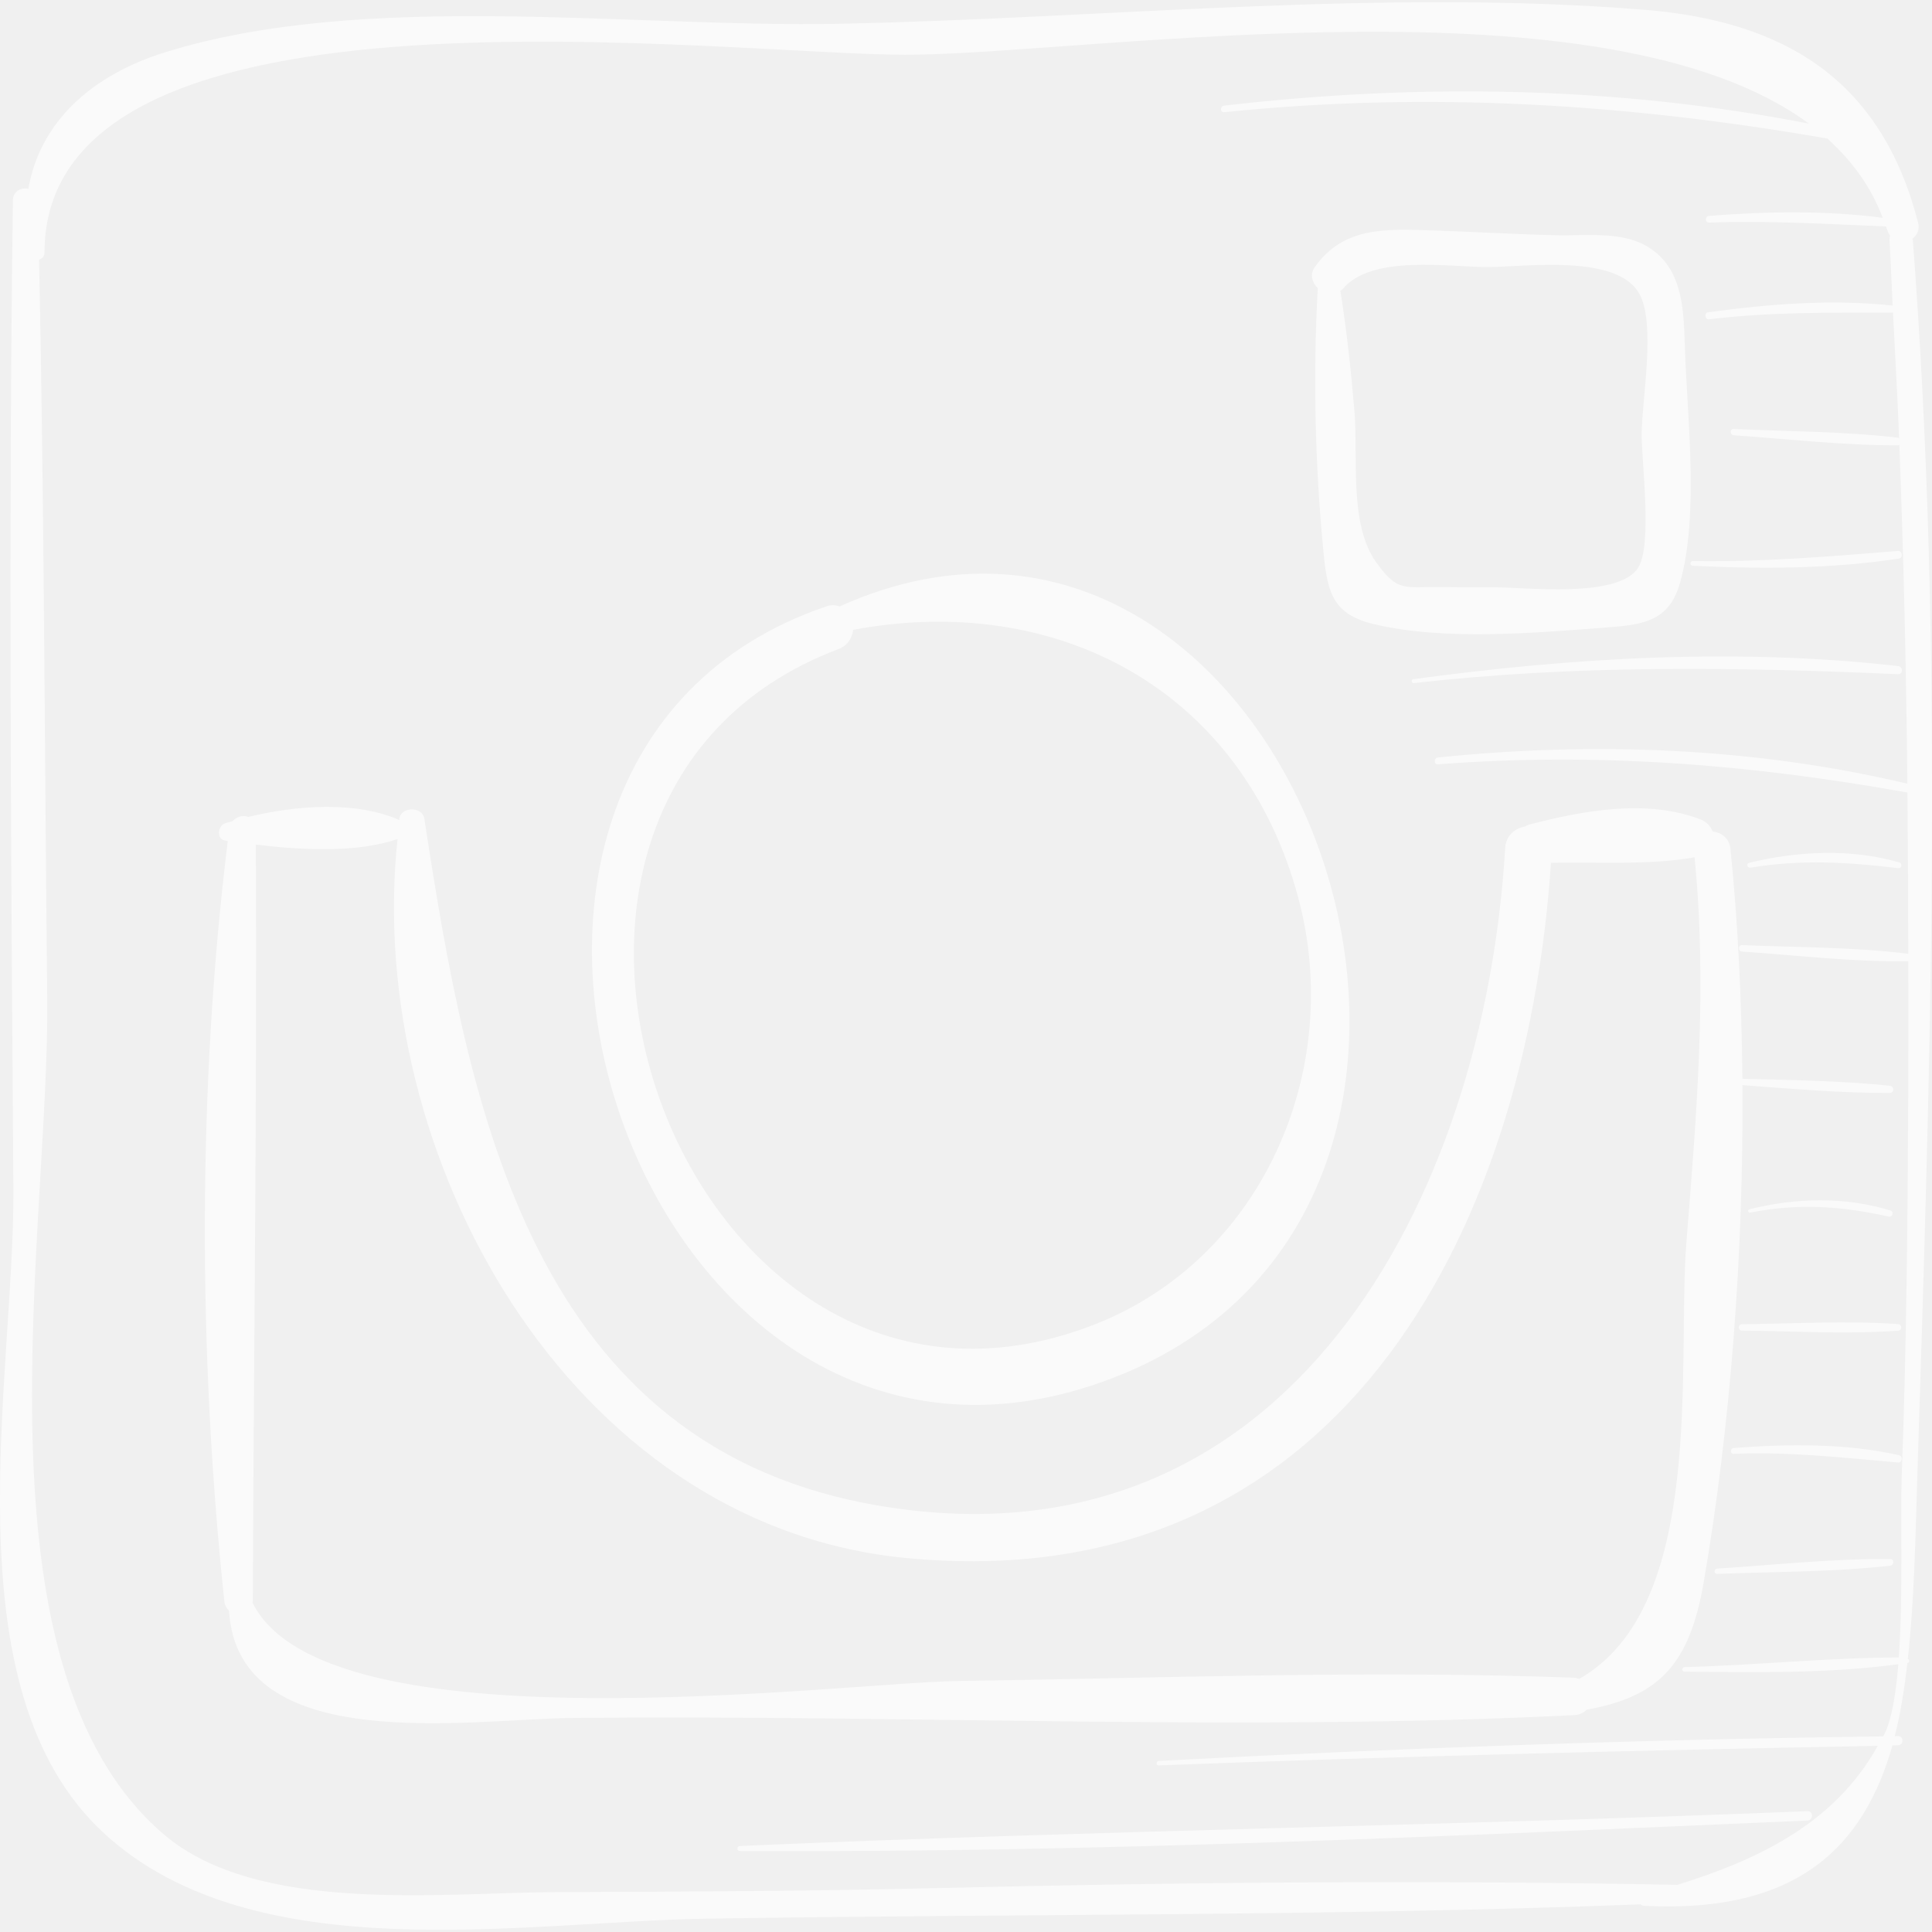
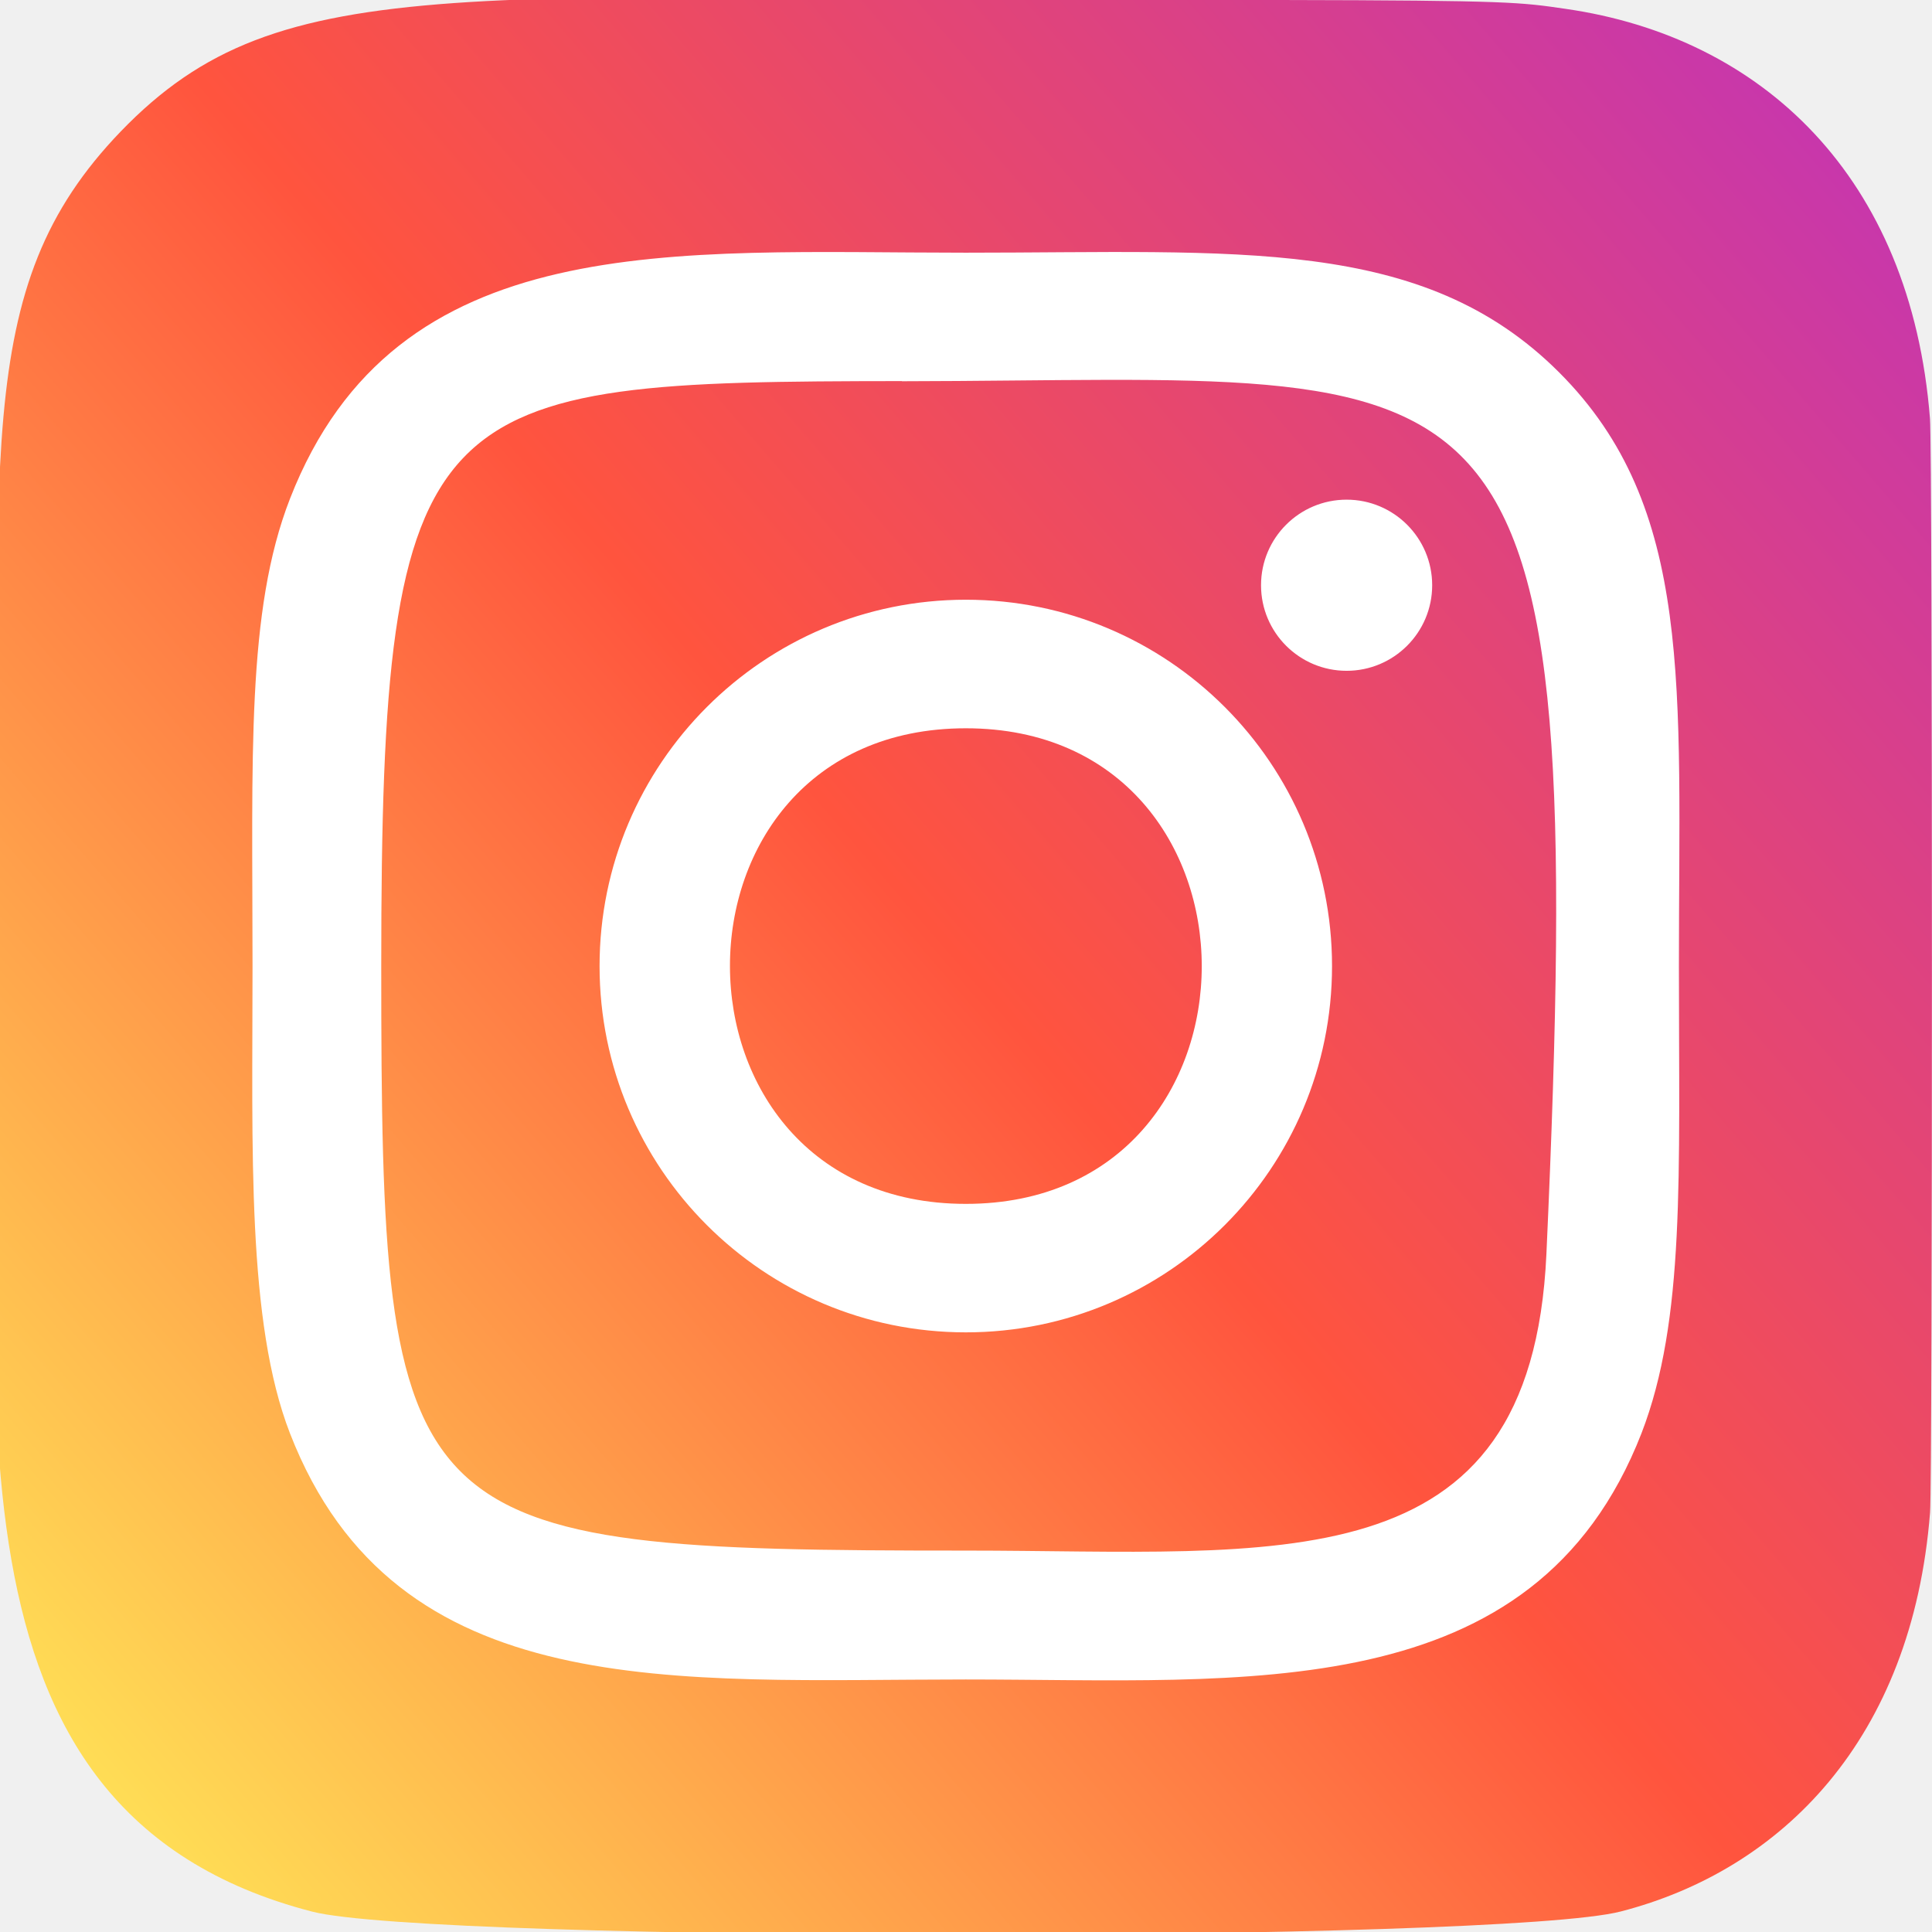
- <svg xmlns="http://www.w3.org/2000/svg" version="1.1" width="512" height="512" x="0" y="0" viewBox="0 0 49.585 49.585" style="enable-background:new 0 0 512 512" xml:space="preserve" class="">
-   <g>
-     <g>
-       <path style="" d="M49.094,6.173c-0.001-0.017-0.009-0.03-0.013-0.046c0.12-0.085,0.195-0.231,0.146-0.419   c-0.935-3.62-3.37-5.16-7.016-5.456C35.447-0.297,28.336,0.473,21.551,0.61c-5.325,0.108-12.2-0.866-17.328,0.737   c-1.898,0.594-3.2,1.803-3.495,3.498c-0.18-0.04-0.393,0.056-0.397,0.298c-0.113,8.456-0.046,16.933,0.012,25.391   c0.033,4.824-1.702,12.809,2.329,16.519c3.851,3.544,10.79,2.264,15.446,2.19c8.003-0.128,15.991-0.059,23.987-0.368   c0.023,0.02,0.051,0.036,0.088,0.038c3.984,0.205,5.65-1.562,6.377-4.117c0.048-0.001,0.095-0.002,0.143-0.003   c0.152-0.003,0.152-0.238,0-0.236c-0.028,0-0.056,0.001-0.085,0.002c0.152-0.589,0.249-1.224,0.326-1.876   c0.063-0.014,0.052-0.079,0.011-0.116c0.166-1.486,0.193-3.085,0.243-4.66C49.545,27.266,49.903,16.803,49.094,6.173z    M44.709,24.422c1.409,0.094,2.853,0.271,4.268,0.248c0,1.105,0.004,2.212-0.001,3.314c-0.015,3.302-0.045,6.624-0.169,9.923   c-0.036,0.97,0.041,3.009-0.074,4.632c-1.829,0.006-3.67,0.199-5.5,0.248c-0.075,0.002-0.075,0.115,0,0.116   c1.81,0.016,3.688,0.054,5.488-0.191c-0.061,0.752-0.167,1.399-0.351,1.784c-0.012,0.025-0.027,0.045-0.039,0.069   c-6.202,0.078-12.398,0.3-18.591,0.63c-0.073,0.004-0.074,0.117,0,0.114c6.149-0.233,12.3-0.386,18.453-0.502   c-1.113,2.008-3.111,2.938-5.145,3.568c-6.381-0.126-12.747-0.069-19.131,0.086c-3.222,0.078-6.439,0.088-9.661,0.101   c-2.939,0.012-7.641,0.578-10.054-1.484c-5.048-4.314-2.929-15.504-2.99-21.425C1.145,19.325,1.135,12.989,1.003,6.664   C1.077,6.637,1.142,6.582,1.142,6.49C1.133-0.98,18.88,1.467,23.452,1.404c4.87-0.067,17.754-2.089,22.974,1.769   c-4.952-0.964-9.981-1.041-15.009-0.462c-0.106,0.012-0.108,0.18,0,0.169c5.233-0.54,10.328-0.22,15.48,0.675   c0.629,0.565,1.121,1.233,1.423,2.035c-1.466-0.193-2.987-0.163-4.454-0.05c-0.11,0.008-0.112,0.177,0,0.173   c1.523-0.056,3.019,0.036,4.537,0.099c0.013,0.039,0.031,0.073,0.042,0.112c0.015,0.05,0.04,0.088,0.066,0.125   c-0.013,0.036-0.02,0.077-0.017,0.124c0.035,0.555,0.052,1.113,0.081,1.669c-1.567-0.169-3.184-0.039-4.739,0.173   c-0.101,0.014-0.078,0.193,0.024,0.18c1.583-0.191,3.137-0.172,4.724-0.171c0.055,1.075,0.116,2.148,0.157,3.225   c-0.01-0.005-0.017-0.014-0.03-0.016c-1.391-0.162-2.816-0.159-4.215-0.222c-0.104-0.005-0.102,0.153,0,0.16   c1.397,0.096,2.814,0.261,4.215,0.258c0.016,0,0.024-0.009,0.036-0.014c0.111,2.896,0.177,5.798,0.206,8.699   c-3.933-0.931-8.034-1.085-12.046-0.673c-0.11,0.011-0.113,0.184,0,0.175c4.095-0.313,8.013,0.001,12.047,0.724   c0.013,1.38,0.021,2.76,0.022,4.139c-1.404-0.175-2.856-0.162-4.268-0.223C44.603,24.253,44.604,24.415,44.709,24.422z" fill="#fafafa" data-original="#1d1d1b" class="" />
-       <path style="" d="M21.551,15.563c-0.098-0.034-0.208-0.046-0.339-0.001C9.566,19.506,16.358,40,28.514,35.384   C40.496,30.833,33.112,10.361,21.551,15.563z M28.036,34.015c-10.529,4.04-16.814-13.466-6.521-17.355   c0.242-0.091,0.358-0.29,0.38-0.495c5.199-0.977,9.973,1.504,11.42,6.857C34.514,27.457,32.392,32.343,28.036,34.015z" fill="#fafafa" data-original="#1d1d1b" class="" />
-       <path style="" d="M43.247,9.036c-0.037-0.993-0.009-2.134-0.966-2.708c-0.669-0.401-1.607-0.273-2.333-0.29   c-1.061-0.024-2.119-0.09-3.179-0.124c-1.2-0.038-2.285-0.104-3.026,0.943c-0.135,0.19-0.065,0.399,0.078,0.539   c-0.125,2.241-0.07,4.577,0.15,6.81c0.1,1.016,0.245,1.565,1.296,1.814c1.837,0.435,4.194,0.219,6.059,0.076   c0.91-0.069,1.529-0.195,1.793-1.142C43.602,13.227,43.313,10.815,43.247,9.036z M42.033,14.587   c-0.535,0.779-2.898,0.482-3.697,0.486c-0.443,0.002-0.887,0.001-1.33-0.006c-0.974-0.016-1.122,0.148-1.684-0.632   c-0.705-0.979-0.462-2.694-0.56-3.877c-0.086-1.034-0.198-2.07-0.361-3.095c0.021-0.017,0.044-0.026,0.063-0.049   c0.742-0.888,2.738-0.559,3.718-0.56c0.967-0.002,3.362-0.355,3.909,0.717c0.398,0.781,0.056,2.655,0.042,3.548   C42.123,11.788,42.423,14.02,42.033,14.587z" fill="#fafafa" data-original="#1d1d1b" class="" />
-       <path style="" d="M48.502,27.866c-1.249-0.13-2.523-0.146-3.783-0.178c-0.02-2.027-0.114-4.021-0.308-5.909   c-0.028-0.271-0.239-0.414-0.454-0.438c-0.057-0.133-0.158-0.25-0.297-0.304c-1.374-0.541-3.052-0.234-4.431,0.132   c-0.033,0.009-0.056,0.028-0.084,0.042c-0.258,0.045-0.496,0.226-0.515,0.559c-0.532,8.99-5.551,18.592-15.979,16.889   c-8.996-1.47-10.616-10.154-11.76-17.648c-0.048-0.316-0.596-0.319-0.641,0c-0.002,0.012-0.002,0.024-0.003,0.035   c-1.115-0.492-2.633-0.38-3.872-0.08c-0.134-0.052-0.3-0.012-0.404,0.109c-0.061,0.018-0.127,0.034-0.186,0.052   c-0.198,0.062-0.242,0.412,0,0.448c0.02,0.003,0.042,0.006,0.061,0.009c-0.78,6.329-0.759,13.186-0.088,19.513   c0.011,0.105,0.058,0.184,0.12,0.242c0.224,3.76,6.167,2.781,8.794,2.753c8.566-0.089,17.171,0.353,25.729-0.073   c0.14-0.007,0.244-0.063,0.321-0.14c1.89-0.339,2.646-1.19,3.006-3.284c0.684-3.977,1.024-8.437,0.992-12.745   c1.257,0.093,2.526,0.205,3.781,0.2C48.623,28.049,48.618,27.878,48.502,27.866z M43.283,31.869   c-0.249,3.12,0.525,9.353-2.751,11.22c-0.042-0.012-0.081-0.028-0.13-0.03c-5.267-0.198-10.563,0.009-15.833,0.085   C21.6,43.186,8.342,44.937,6.481,41.131c0.001-0.013,0.007-0.022,0.007-0.036c0.026-6.463,0.109-12.956,0.079-19.418   c1.194,0.144,2.592,0.215,3.636-0.143c-0.863,8.077,4.382,17.613,13.046,18.452c10.997,1.065,15.907-8.208,16.557-17.842   c1.222-0.025,2.491,0.068,3.685-0.141C43.82,25.321,43.548,28.552,43.283,31.869z" fill="#fafafa" data-original="#1d1d1b" class="" />
-       <path style="" d="M46.389,46.484c-9.131,0.372-18.274,0.495-27.402,0.894c-0.082,0.004-0.083,0.128,0,0.129   c9.126,0.049,18.286-0.389,27.402-0.783C46.543,46.717,46.544,46.477,46.389,46.484z" fill="#fafafa" data-original="#1d1d1b" class="" />
-       <path style="" d="M48.509,40.013c-1.474-0.013-2.966,0.151-4.438,0.246c-0.086,0.006-0.087,0.138,0,0.135   c1.473-0.057,2.973-0.046,4.438-0.21C48.616,40.172,48.622,40.014,48.509,40.013z" fill="#fafafa" data-original="#1d1d1b" class="" />
-       <path style="" d="M48.739,37.348c-1.371-0.309-2.849-0.29-4.242-0.185c-0.095,0.007-0.097,0.154,0,0.15   c1.429-0.059,2.798,0.099,4.217,0.222C48.82,37.544,48.843,37.372,48.739,37.348z" fill="#fafafa" data-original="#1d1d1b" class="" />
-       <path style="" d="M48.713,33.983c-1.326-0.093-2.677-0.009-4.006,0.003c-0.106,0.001-0.106,0.163,0,0.164   c1.329,0.013,2.68,0.096,4.006,0.003C48.823,34.147,48.823,33.991,48.713,33.983z" fill="#fafafa" data-original="#1d1d1b" class="" />
-       <path style="" d="M48.516,31.067c-1.168-0.36-2.442-0.326-3.619-0.03c-0.056,0.014-0.032,0.097,0.023,0.085   c1.228-0.246,2.338-0.168,3.552,0.101C48.575,31.246,48.616,31.098,48.516,31.067z" fill="#fafafa" data-original="#1d1d1b" class="" />
-       <path style="" d="M48.746,22.135c-1.232-0.361-2.619-0.293-3.856,0.01c-0.082,0.02-0.046,0.137,0.034,0.124   c1.309-0.216,2.494-0.144,3.802,0.013C48.812,22.292,48.824,22.158,48.746,22.135z" fill="#fafafa" data-original="#1d1d1b" class="" />
-       <path style="" d="M48.714,17.095c-4.128-0.469-8.338-0.222-12.444,0.337c-0.056,0.008-0.043,0.106,0.013,0.1   c4.167-0.472,8.251-0.413,12.43-0.229C48.849,17.308,48.843,17.11,48.714,17.095z" fill="#fafafa" data-original="#1d1d1b" class="" />
-       <path style="" d="M48.712,14.14c-1.763,0.143-3.498,0.288-5.269,0.26c-0.078-0.001-0.077,0.116,0,0.12   c1.757,0.087,3.553,0.082,5.296-0.185C48.848,14.318,48.823,14.131,48.712,14.14z" fill="#fafafa" data-original="#1d1d1b" class="" />
-     </g>
-     <g>
- </g>
-     <g>
- </g>
-     <g>
- </g>
-     <g>
- </g>
-     <g>
- </g>
-     <g>
- </g>
-     <g>
- </g>
-     <g>
- </g>
-     <g>
- </g>
-     <g>
- </g>
-     <g>
- </g>
-     <g>
- </g>
-     <g>
- </g>
-     <g>
- </g>
-     <g>
- </g>
-   </g>
+ <svg xmlns="http://www.w3.org/2000/svg" enable-background="new 0 0 24 24" height="512" viewBox="0 0 24 24" width="512">
+   <linearGradient id="SVGID_1_" gradientTransform="matrix(0 -1.982 -1.844 0 -132.522 -51.077)" gradientUnits="userSpaceOnUse" x1="-37.106" x2="-26.555" y1="-72.705" y2="-84.047">
+     <stop offset="0" stop-color="#fd5" />
+     <stop offset=".5" stop-color="#ff543e" />
+     <stop offset="1" stop-color="#c837ab" />
+   </linearGradient>
+   <path d="m1.5 1.633c-1.886 1.959-1.5 4.04-1.5 10.362 0 5.25-.916 10.513 3.878 11.752 1.497.385 14.761.385 16.256-.002 1.996-.515 3.62-2.134 3.842-4.957.031-.394.031-13.185-.001-13.587-.236-3.007-2.087-4.74-4.526-5.091-.559-.081-.671-.105-3.539-.11-10.173.005-12.403-.448-14.41 1.633z" fill="url(#SVGID_1_)" />
+   <path d="m11.998 3.139c-3.631 0-7.079-.323-8.396 3.057-.544 1.396-.465 3.209-.465 5.805 0 2.278-.073 4.419.465 5.804 1.314 3.382 4.79 3.058 8.394 3.058 3.477 0 7.062.362 8.395-3.058.545-1.41.465-3.196.465-5.804 0-3.462.191-5.697-1.488-7.375-1.7-1.7-3.999-1.487-7.374-1.487zm-.794 1.597c7.574-.012 8.538-.854 8.006 10.843-.189 4.137-3.339 3.683-7.211 3.683-7.06 0-7.263-.202-7.263-7.265 0-7.145.56-7.257 6.468-7.263zm5.524 1.471c-.587 0-1.063.476-1.063 1.063s.476 1.063 1.063 1.063 1.063-.476 1.063-1.063-.476-1.063-1.063-1.063zm-4.73 1.243c-2.513 0-4.55 2.038-4.55 4.551s2.037 4.55 4.55 4.55 4.549-2.037 4.549-4.55-2.036-4.551-4.549-4.551zm0 1.597c3.905 0 3.91 5.908 0 5.908-3.904 0-3.91-5.908 0-5.908z" fill="#fff" />
</svg>
